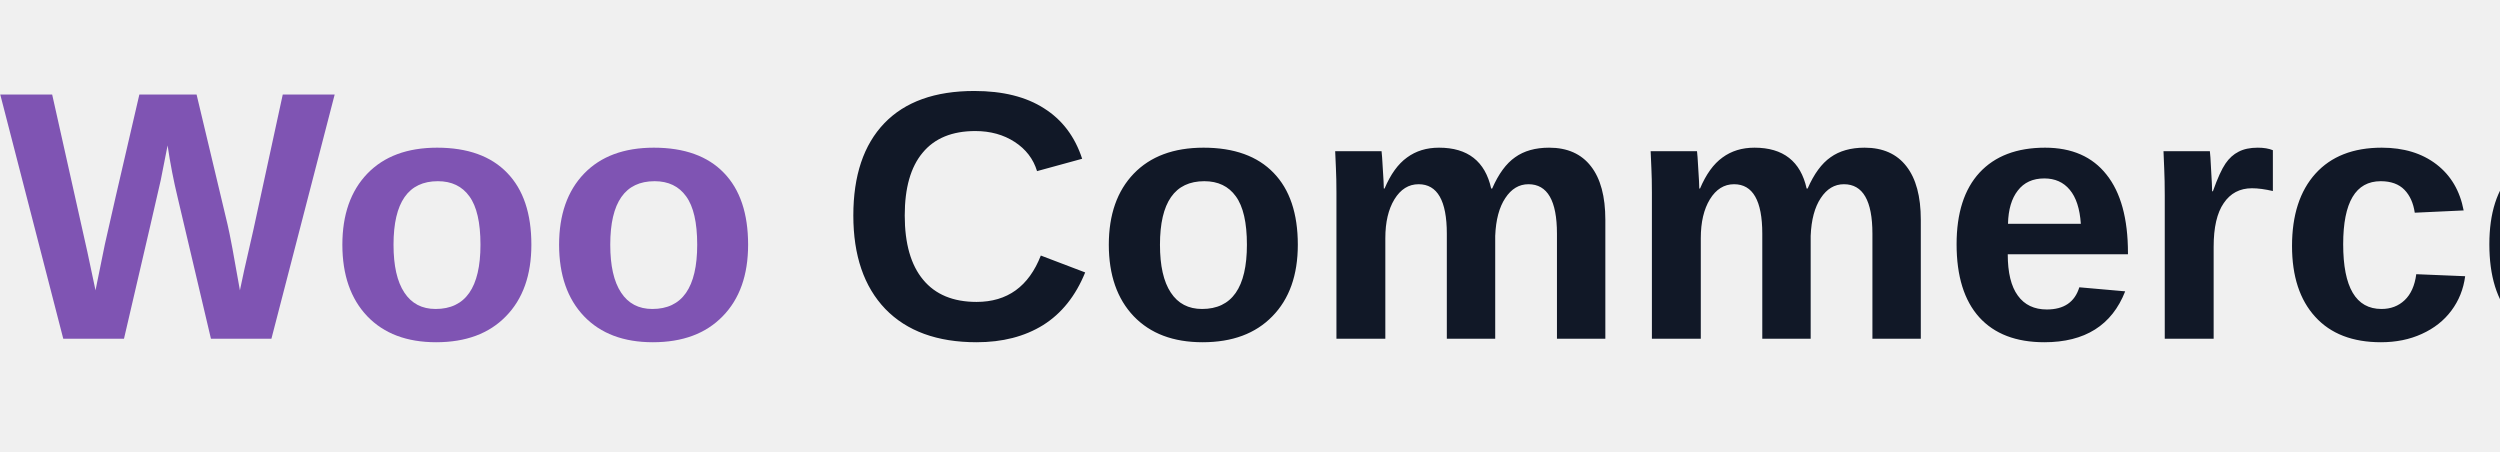
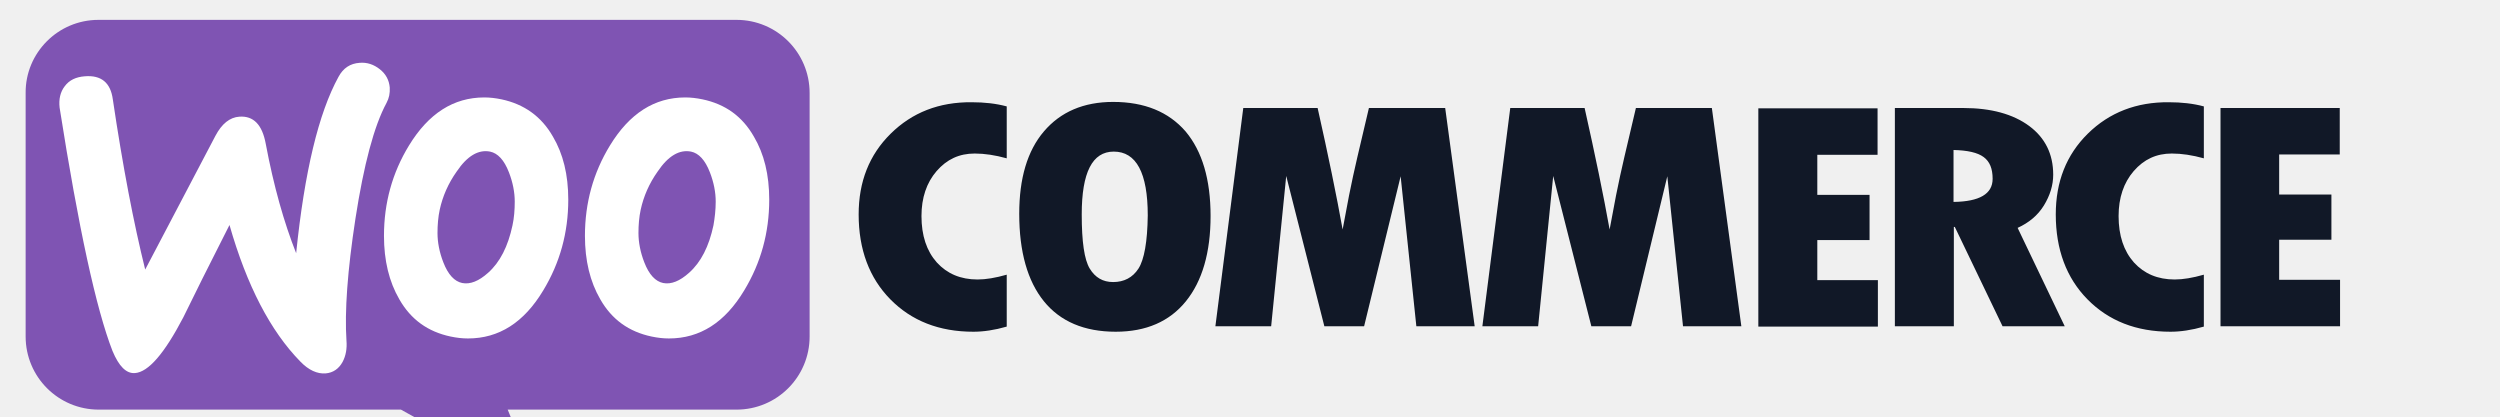
- <svg xmlns="http://www.w3.org/2000/svg" viewBox="0 0 155 28" role="img" aria-label="WooCommerce">
-   <text x="0" y="21" font-family="Arial, Helvetica, sans-serif" font-size="22" font-weight="700" fill="#7F54B3">Woo</text>
-   <text x="52" y="21" font-family="Arial, Helvetica, sans-serif" font-size="22" font-weight="700" fill="#111827">Commerce</text>
+ <svg xmlns="http://www.w3.org/2000/svg" viewBox="130 325 780 130" role="img" aria-label="WooCommerce">
+   <path clip-rule="evenodd" d="M160.7 331.2h199.1c12.6 0 22.8 10.2 22.8 22.8v76c0 12.6-10.2 22.8-22.8 22.8h-71.4l9.8 24-43.1-24h-94.3c-12.6 0-22.8-10.2-22.8-22.8v-76c-.1-12.5 10.1-22.8 22.7-22.8z" fill="#7f54b3" fill-rule="evenodd" />
+   <path d="M150.2 351.9c1.4-1.9 3.5-2.9 6.3-3.1 5.1-.4 8 2 8.7 7.2 3.1 20.9 6.5 38.6 10.1 53.1l21.9-41.7c2-3.8 4.5-5.8 7.5-6 4.4-.3 7.1 2.5 8.2 8.4 2.5 13.3 5.7 24.6 9.5 34.2 2.6-25.4 7-43.7 13.2-55 1.5-2.8 3.7-4.2 6.6-4.4 2.3-.2 4.4.5 6.3 2s2.9 3.4 3.1 5.7c.1 1.8-.2 3.3-1 4.8-3.9 7.2-7.1 19.3-9.7 36.1-2.5 16.3-3.4 29-2.8 38.1.2 2.5-.2 4.7-1.2 6.6-1.2 2.2-3 3.4-5.3 3.6-2.6.2-5.3-1-7.9-3.7-9.3-9.5-16.7-23.7-22.1-42.6-6.5 12.8-11.3 22.4-14.4 28.8-5.9 11.3-10.9 17.1-15.1 17.4-2.7.2-5-2.1-7-6.9-5.1-13.1-10.6-38.4-16.5-75.9-.3-2.6.2-4.9 1.6-6.7zm215 15.7c-3.6-6.3-8.9-10.1-16-11.6-1.9-.4-3.7-.6-5.4-.6-9.6 0-17.4 5-23.5 15-5.2 8.5-7.8 17.9-7.8 28.2 0 7.7 1.6 14.3 4.8 19.8 3.6 6.3 8.9 10.1 16 11.6 1.9.4 3.7.6 5.4.6 9.7 0 17.5-5 23.5-15 5.2-8.6 7.8-18 7.8-28.3 0-7.8-1.6-14.3-4.8-19.7zm-12.6 27.7c-1.4 6.6-3.9 11.5-7.6 14.8-2.9 2.6-5.6 3.7-8.1 3.2-2.4-.5-4.4-2.6-5.9-6.5-1.2-3.1-1.8-6.2-1.8-9.1 0-2.5.2-5 .7-7.3.9-4.1 2.6-8.1 5.3-11.9 3.3-4.9 6.8-6.9 10.4-6.2 2.4.5 4.4 2.6 5.9 6.5 1.2 3.1 1.8 6.2 1.8 9.1 0 2.6-.3 5.1-.7 7.4zm-50.1-27.7c-3.6-6.3-9-10.1-16-11.6-1.9-.4-3.7-.6-5.4-.6-9.6 0-17.4 5-23.5 15-5.2 8.5-7.8 17.9-7.8 28.2 0 7.7 1.6 14.3 4.8 19.8 3.6 6.3 8.9 10.1 16 11.6 1.9.4 3.7.6 5.4.6 9.7 0 17.5-5 23.5-15 5.2-8.6 7.8-18 7.8-28.3 0-7.8-1.6-14.3-4.8-19.7zm-12.6 27.7c-1.4 6.6-3.9 11.5-7.6 14.8-2.9 2.6-5.6 3.7-8.1 3.2-2.4-.5-4.4-2.6-5.9-6.5-1.2-3.1-1.8-6.2-1.8-9.1 0-2.5.2-5 .7-7.3.9-4.1 2.6-8.1 5.3-11.9 3.3-4.9 6.8-6.9 10.4-6.2 2.4.5 4.4 2.6 5.9 6.5 1.2 3.1 1.8 6.2 1.8 9.1 0 2.6-.2 5.1-.7 7.4z" fill="#fff" />
+   <path d="M407.9 366.7c-6.7 6.6-10 15-10 25.2 0 10.9 3.3 19.8 9.9 26.5s15.2 10.1 25.9 10.1c3.1 0 6.6-.5 10.4-1.6v-16.2c-3.5 1-6.5 1.5-9.1 1.5-5.3 0-9.5-1.8-12.7-5.3-3.2-3.6-4.8-8.4-4.8-14.5 0-5.7 1.6-10.4 4.7-14 3.2-3.7 7.1-5.5 11.9-5.5 3.1 0 6.4.5 10 1.5v-16.2c-3.3-.9-7-1.3-10.9-1.3-10.2-.1-18.6 3.2-25.3 9.8zm69.4-9.9c-9.2 0-16.4 3.1-21.6 9.2s-7.7 14.7-7.7 25.7c0 11.9 2.6 21 7.7 27.3s12.6 9.5 22.4 9.5c9.5 0 16.8-3.2 21.9-9.5s7.7-15.2 7.7-26.6-2.6-20.2-7.8-26.4c-5.3-6.1-12.8-9.2-22.6-9.2zm7.9 52c-1.8 2.8-4.5 4.2-7.9 4.2-3.2 0-5.6-1.4-7.3-4.2s-2.5-8.4-2.5-16.9c0-13.1 3.3-19.6 10-19.6 7 0 10.6 6.6 10.6 19.9-.1 8.2-1.1 13.8-2.9 16.6zm71.9-50.1l-3.6 15.3c-.9 3.9-1.8 7.9-2.6 12l-2 10.6c-1.9-10.6-4.5-23.2-7.8-37.9h-23.2l-8.7 68.1h17.4l4.7-46.9 11.9 46.9h12.4L567 380l4.9 46.8h18.2l-9.2-68.1zm83.3 0l-3.6 15.3c-.9 3.9-1.8 7.9-2.6 12l-2 10.6c-1.9-10.6-4.5-23.2-7.8-37.9h-23.2l-8.7 68.1h17.4l4.7-46.9 11.9 46.9h12.4l11.3-46.8 4.9 46.8h18.2l-9.2-68.1zm56.6 41.2h16.3v-14.1H697v-12.5h18.8v-14.5h-37.2v68.1h37.3v-14.5H697zm70.7-10.8c1.9-3.1 2.9-6.3 2.9-9.6 0-6.4-2.5-11.5-7.5-15.2s-11.9-5.6-20.5-5.6h-21.4v68.1h18.4v-31h.3l14.9 31h19.4l-14.7-30.7c3.5-1.6 6.3-3.9 8.2-7zm-28.2-1.1v-16.2c4.4.1 7.5.8 9.4 2.2s2.8 3.6 2.8 6.8c0 4.7-4.1 7.1-12.2 7.2zm41.9-21.3c-6.7 6.6-10 15-10 25.2 0 10.9 3.3 19.8 9.9 26.5s15.2 10.1 25.9 10.1c3.1 0 6.6-.5 10.4-1.6v-16.2c-3.5 1-6.5 1.5-9.1 1.5-5.3 0-9.5-1.8-12.7-5.3-3.2-3.6-4.8-8.4-4.8-14.5 0-5.7 1.6-10.4 4.7-14 3.2-3.7 7.1-5.5 11.9-5.5 3.1 0 6.4.5 10 1.5v-16.2c-3.3-.9-7-1.3-10.9-1.3-10.1-.1-18.6 3.2-25.3 9.8zm59.7 45.5v-12.4h16.3v-14.1h-16.3v-12.5H860v-14.5h-37.2v68.1h37.3v-14.5h-19z" fill="#111827" />
</svg>
